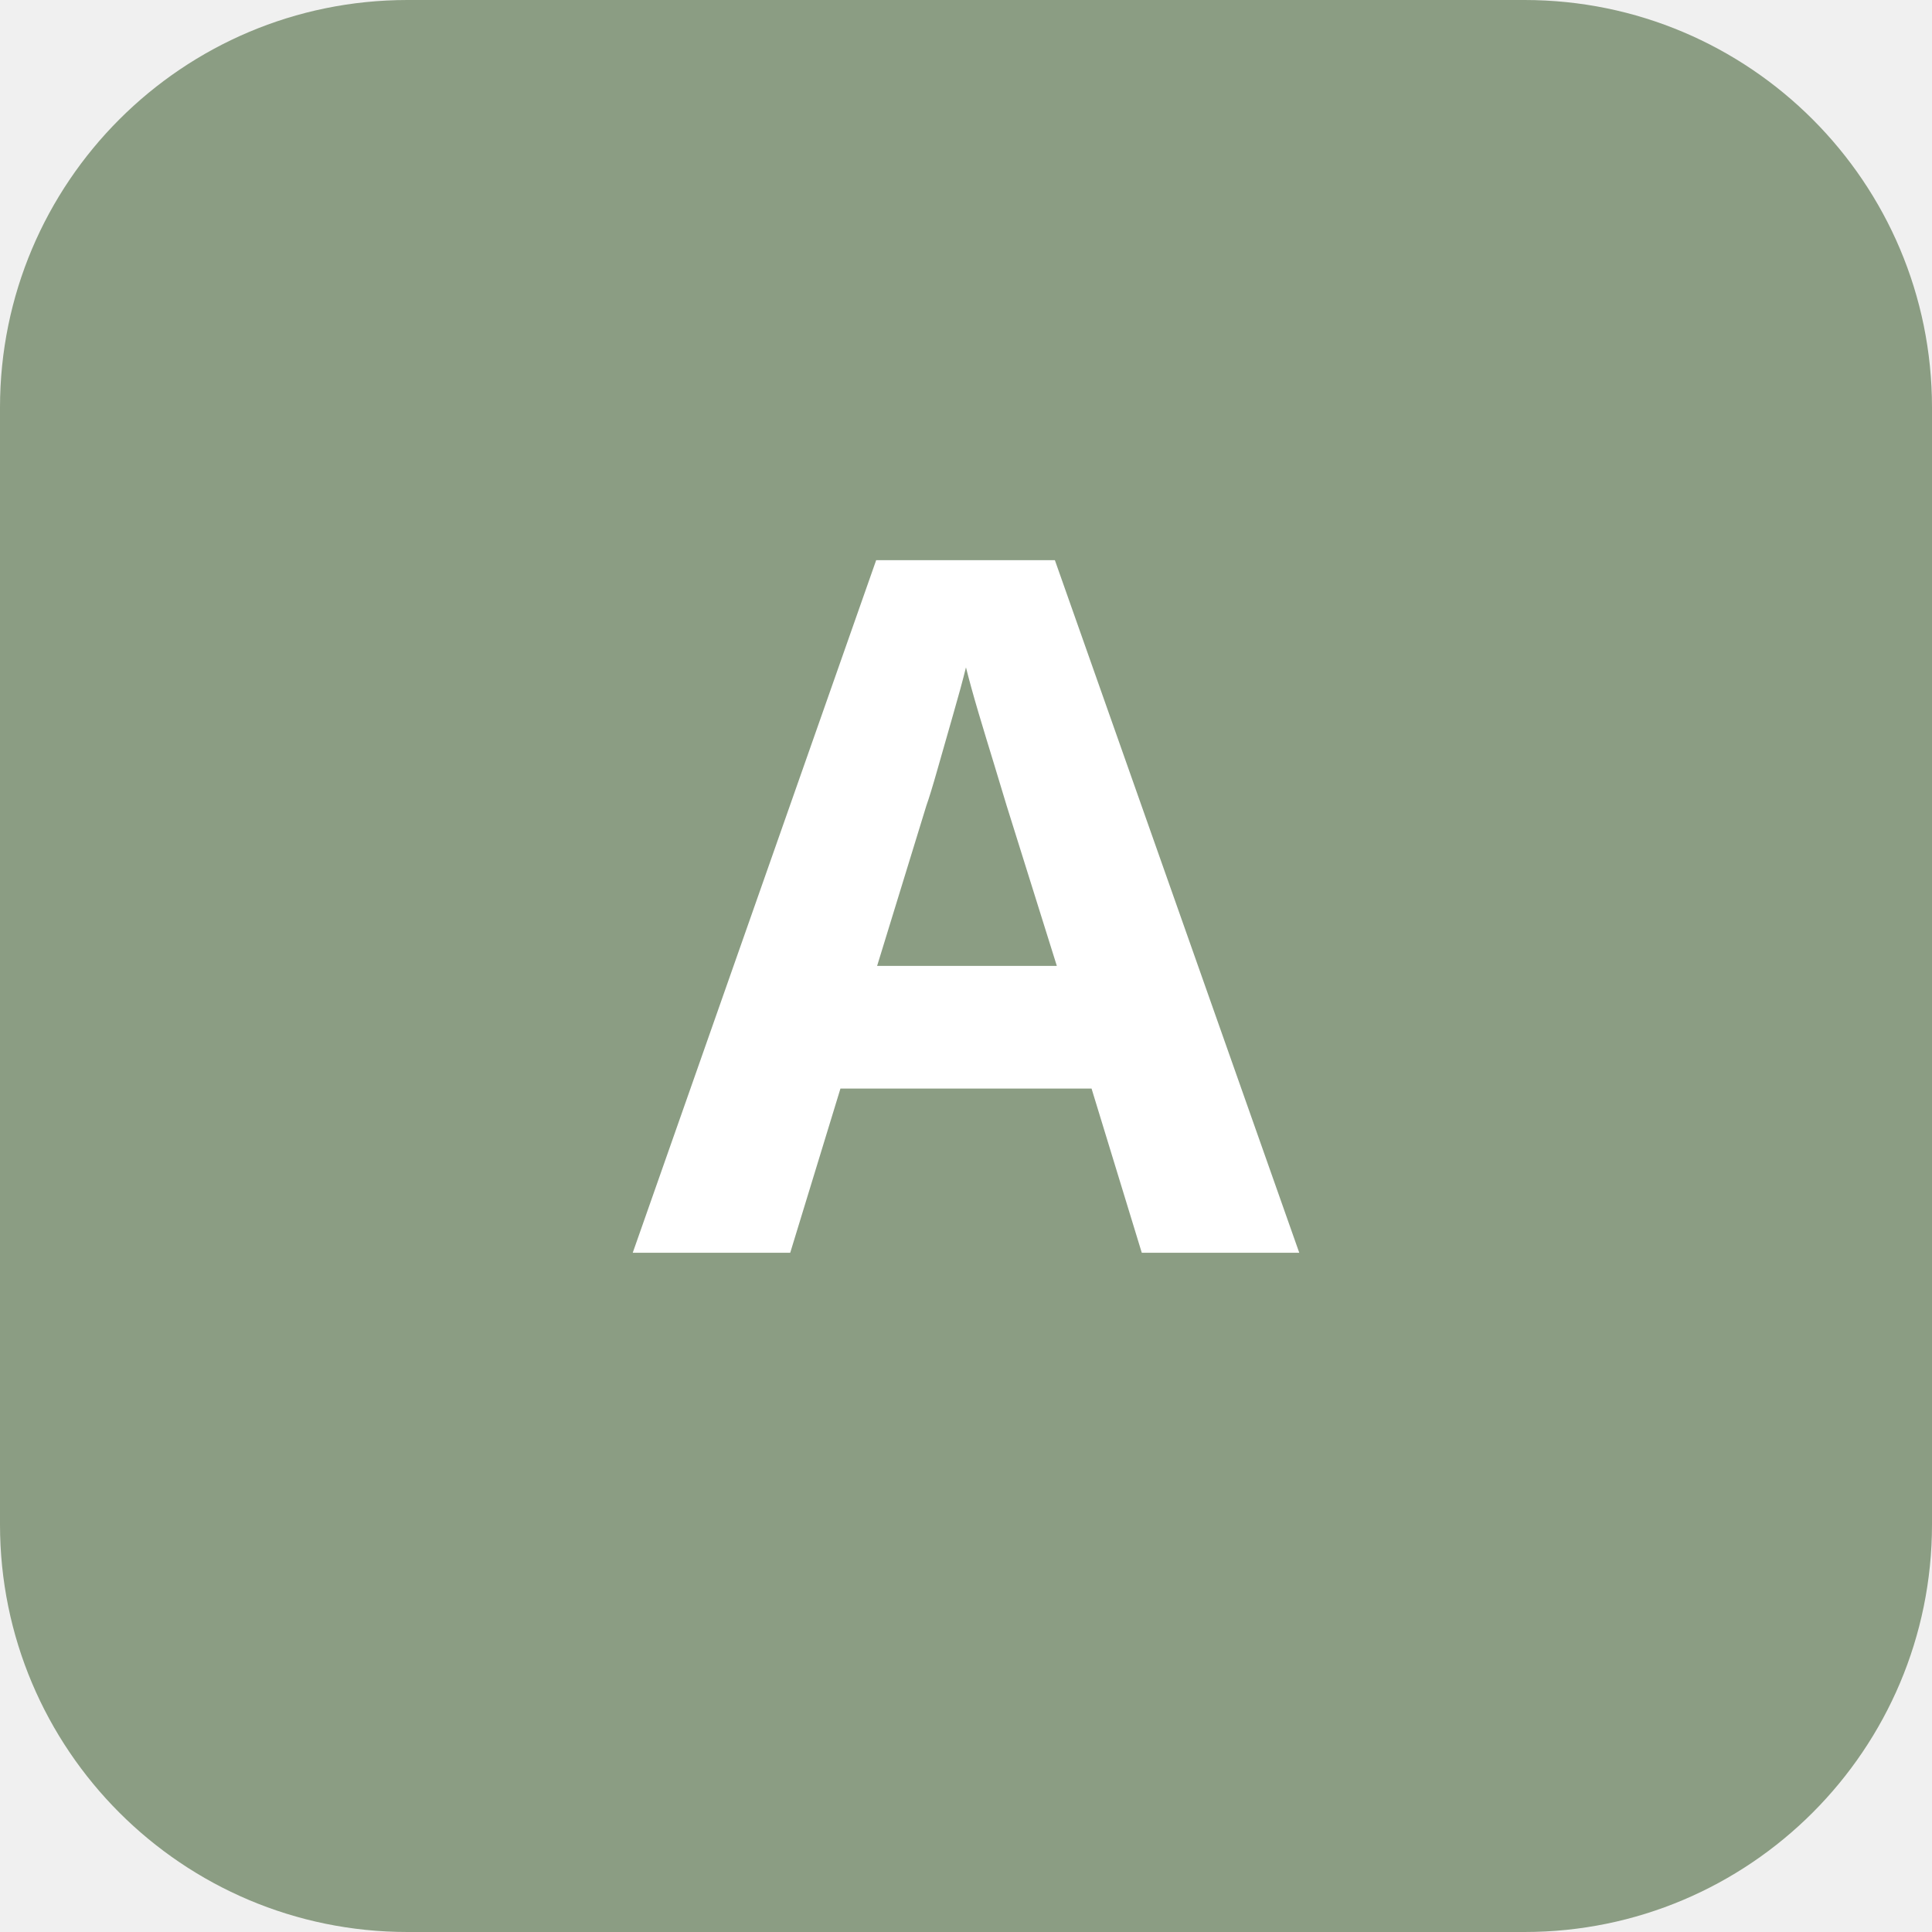
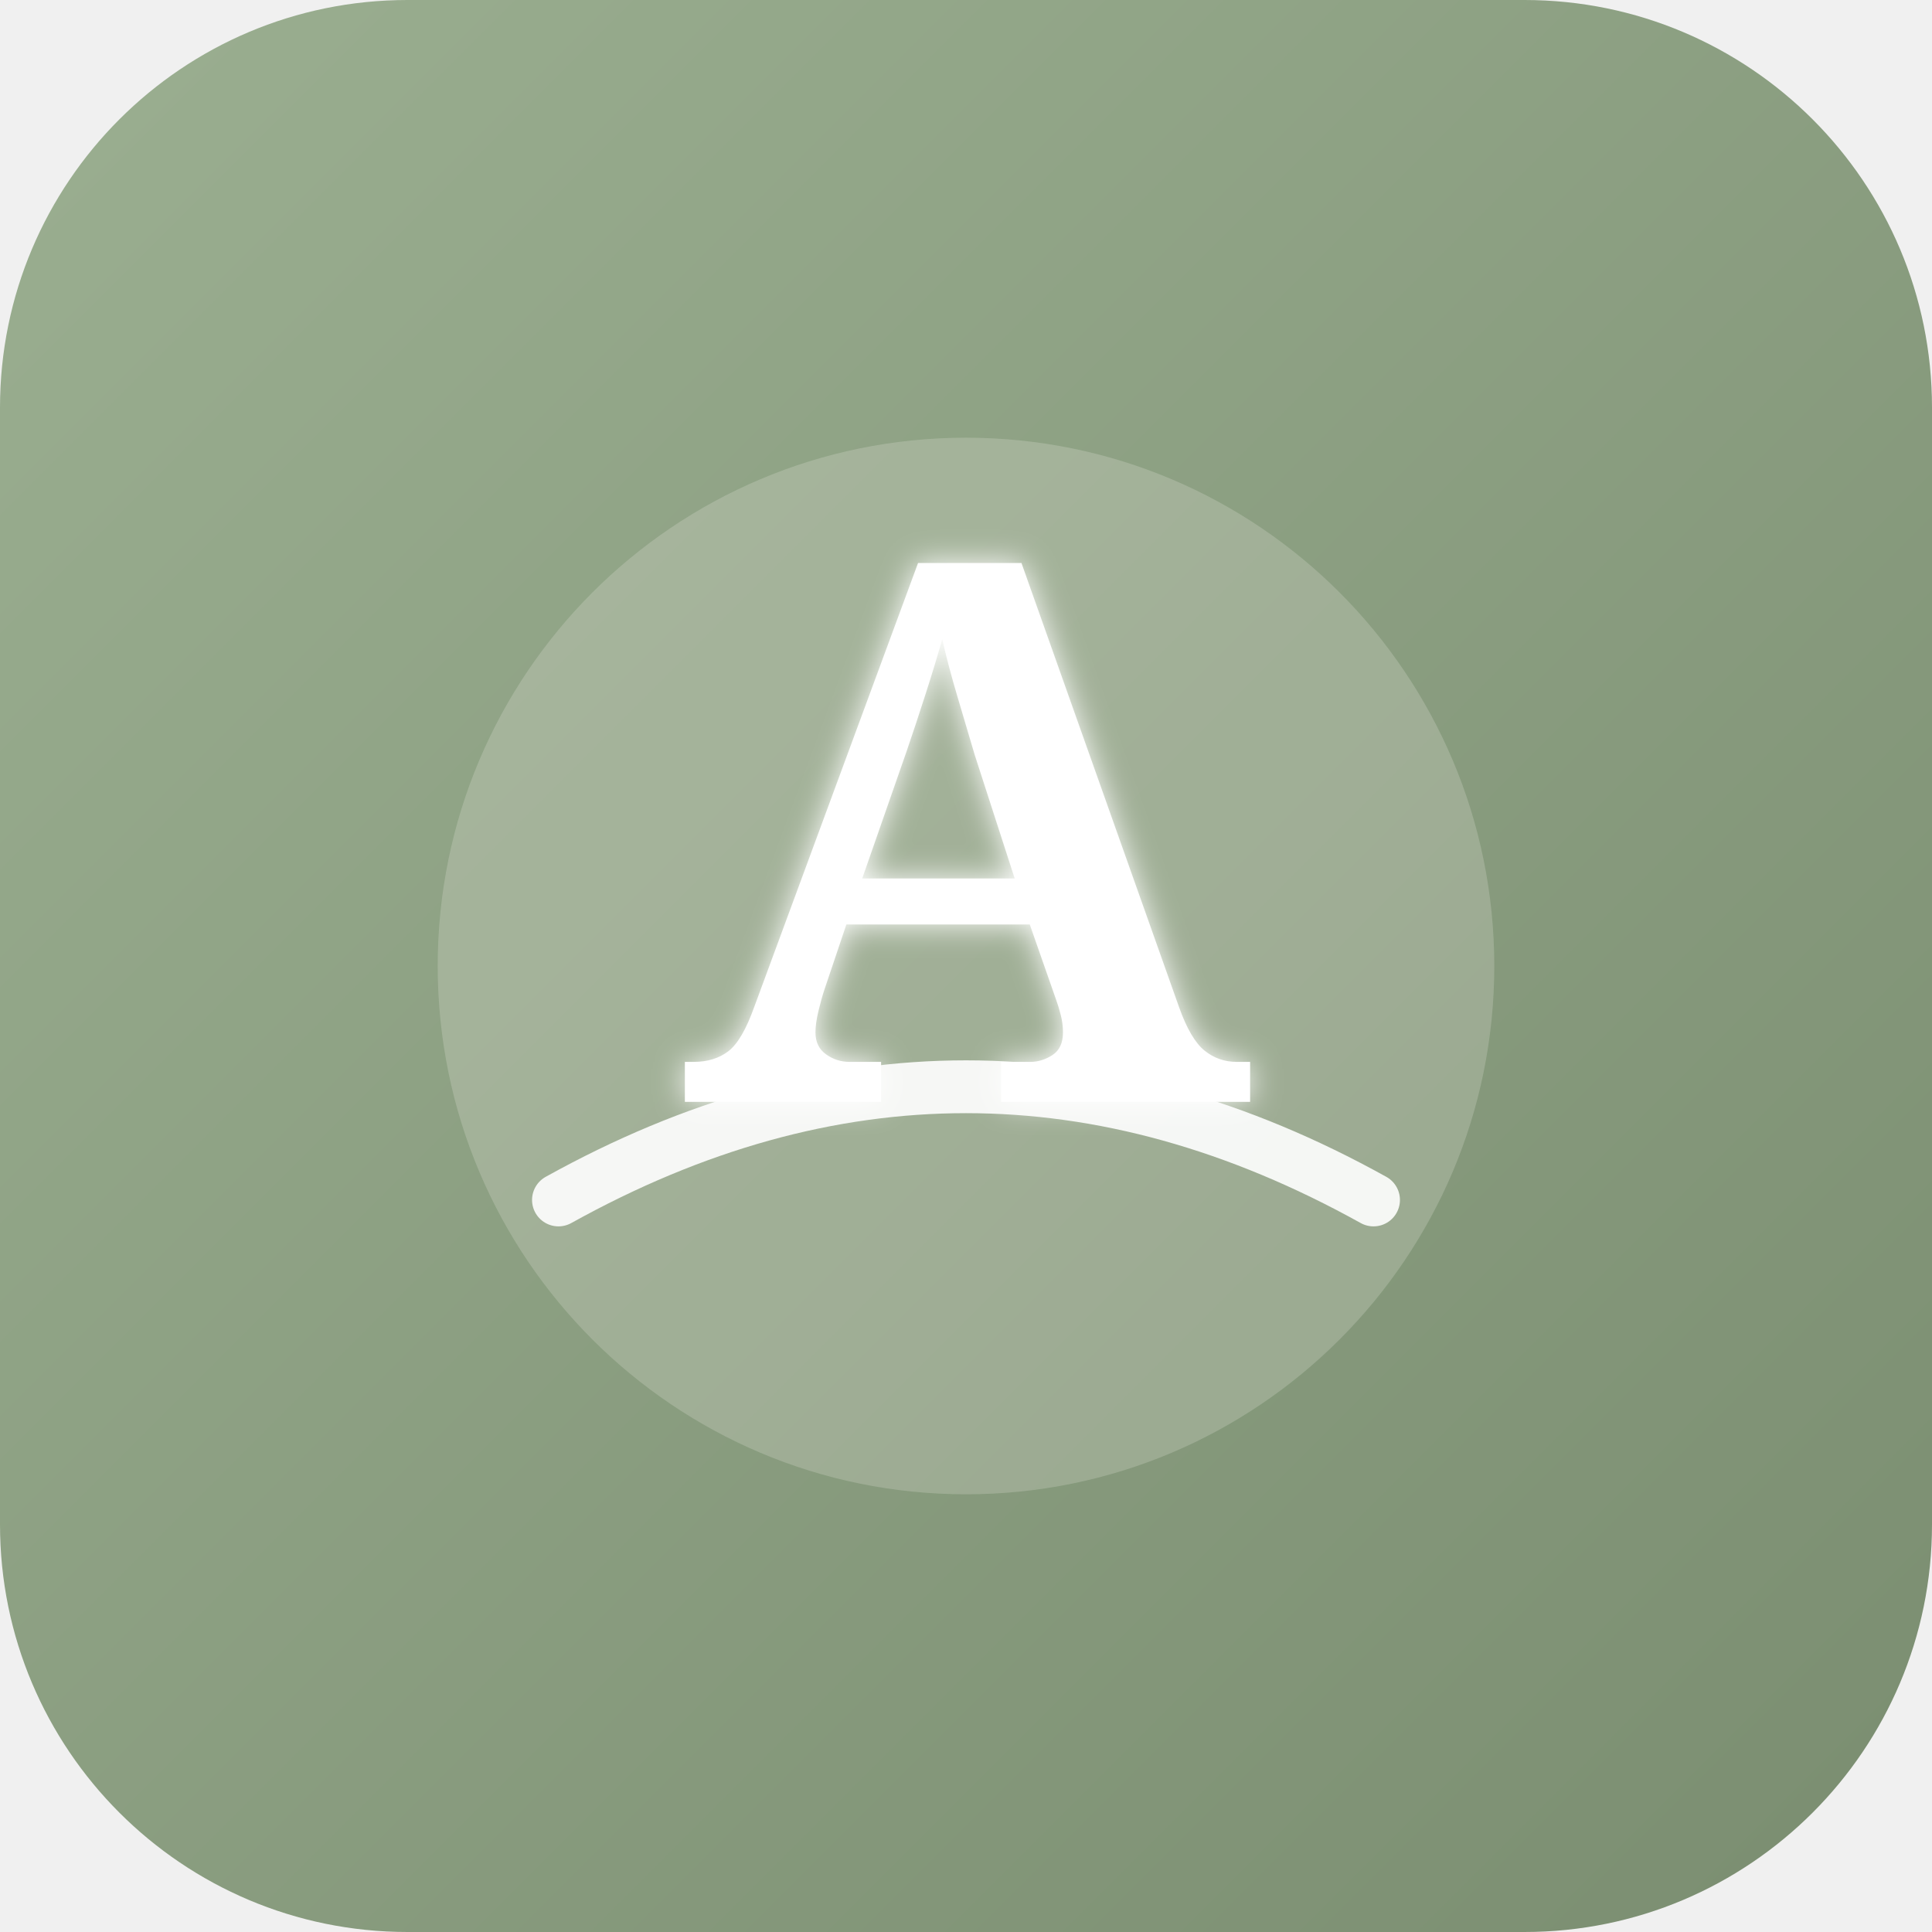
<svg xmlns="http://www.w3.org/2000/svg" width="512" height="512" viewBox="0 0 512 512">
-   <rect width="512" height="512" rx="108" fill="#8B9D83" />
-   <text x="256" y="332" font-family="system-ui, sans-serif" font-size="256" font-weight="600" fill="#fff" text-anchor="middle">A</text>
+   <defs>
+     <linearGradient id="bg512" x1="0%" y1="0%" x2="100%" y2="100%">
+       <stop offset="0%" style="stop-color:#9BAF91" />
+       <stop offset="100%" style="stop-color:#7A8D70" />
+     </linearGradient>
+     <filter id="glow512">
+       <feGaussianBlur stdDeviation="4" result="blur" />
+       <feMerge>
+         <feMergeNode in="blur" />
+         <feMergeNode in="SourceGraphic" />
+       </feMerge>
+     </filter>
+   </defs>
+   <rect width="512" height="512" rx="108" fill="url(#bg512)" />
+   <circle cx="256" cy="256" r="140" fill="#FAF7F2" opacity="0.2" />
+   <path d="M 148 318 Q 256 258 364 318" fill="none" stroke="#fff" stroke-width="14" stroke-linecap="round" opacity="0.9" />
+   <text x="256" y="292" font-family="Georgia, serif" font-size="200" font-weight="600" fill="#fff" text-anchor="middle" filter="url(#glow512)">A</text>
</svg>
